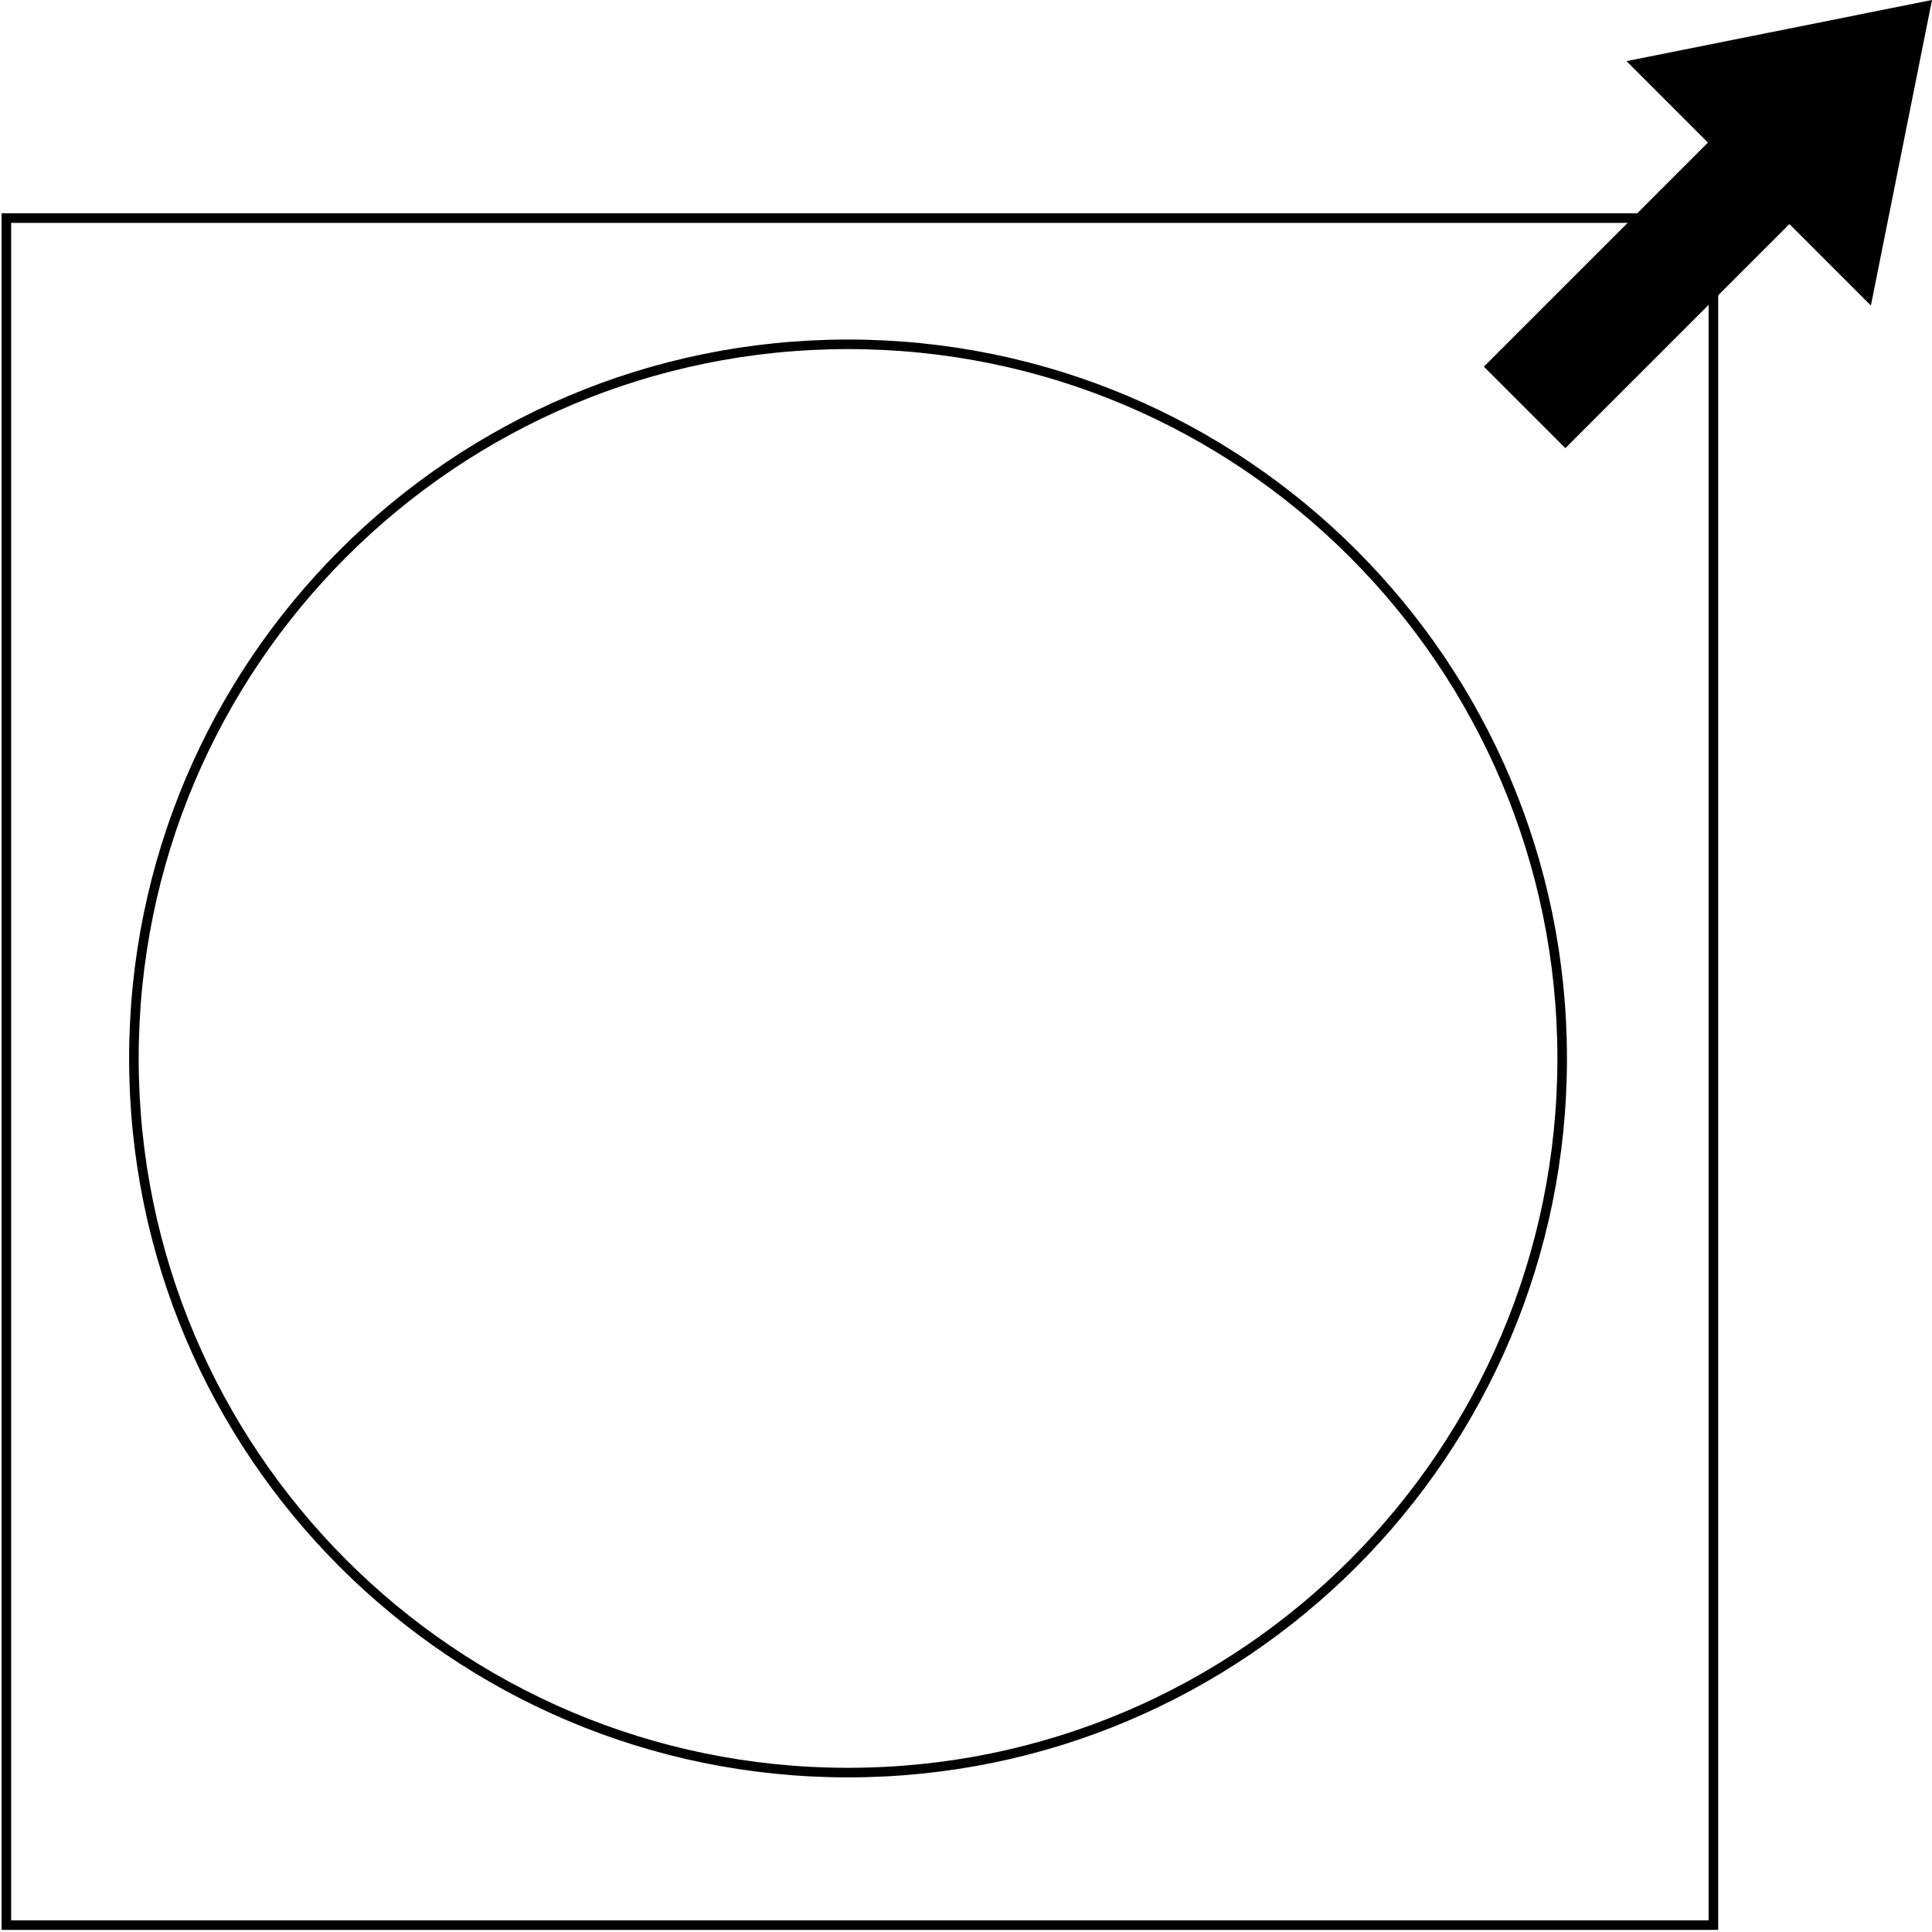
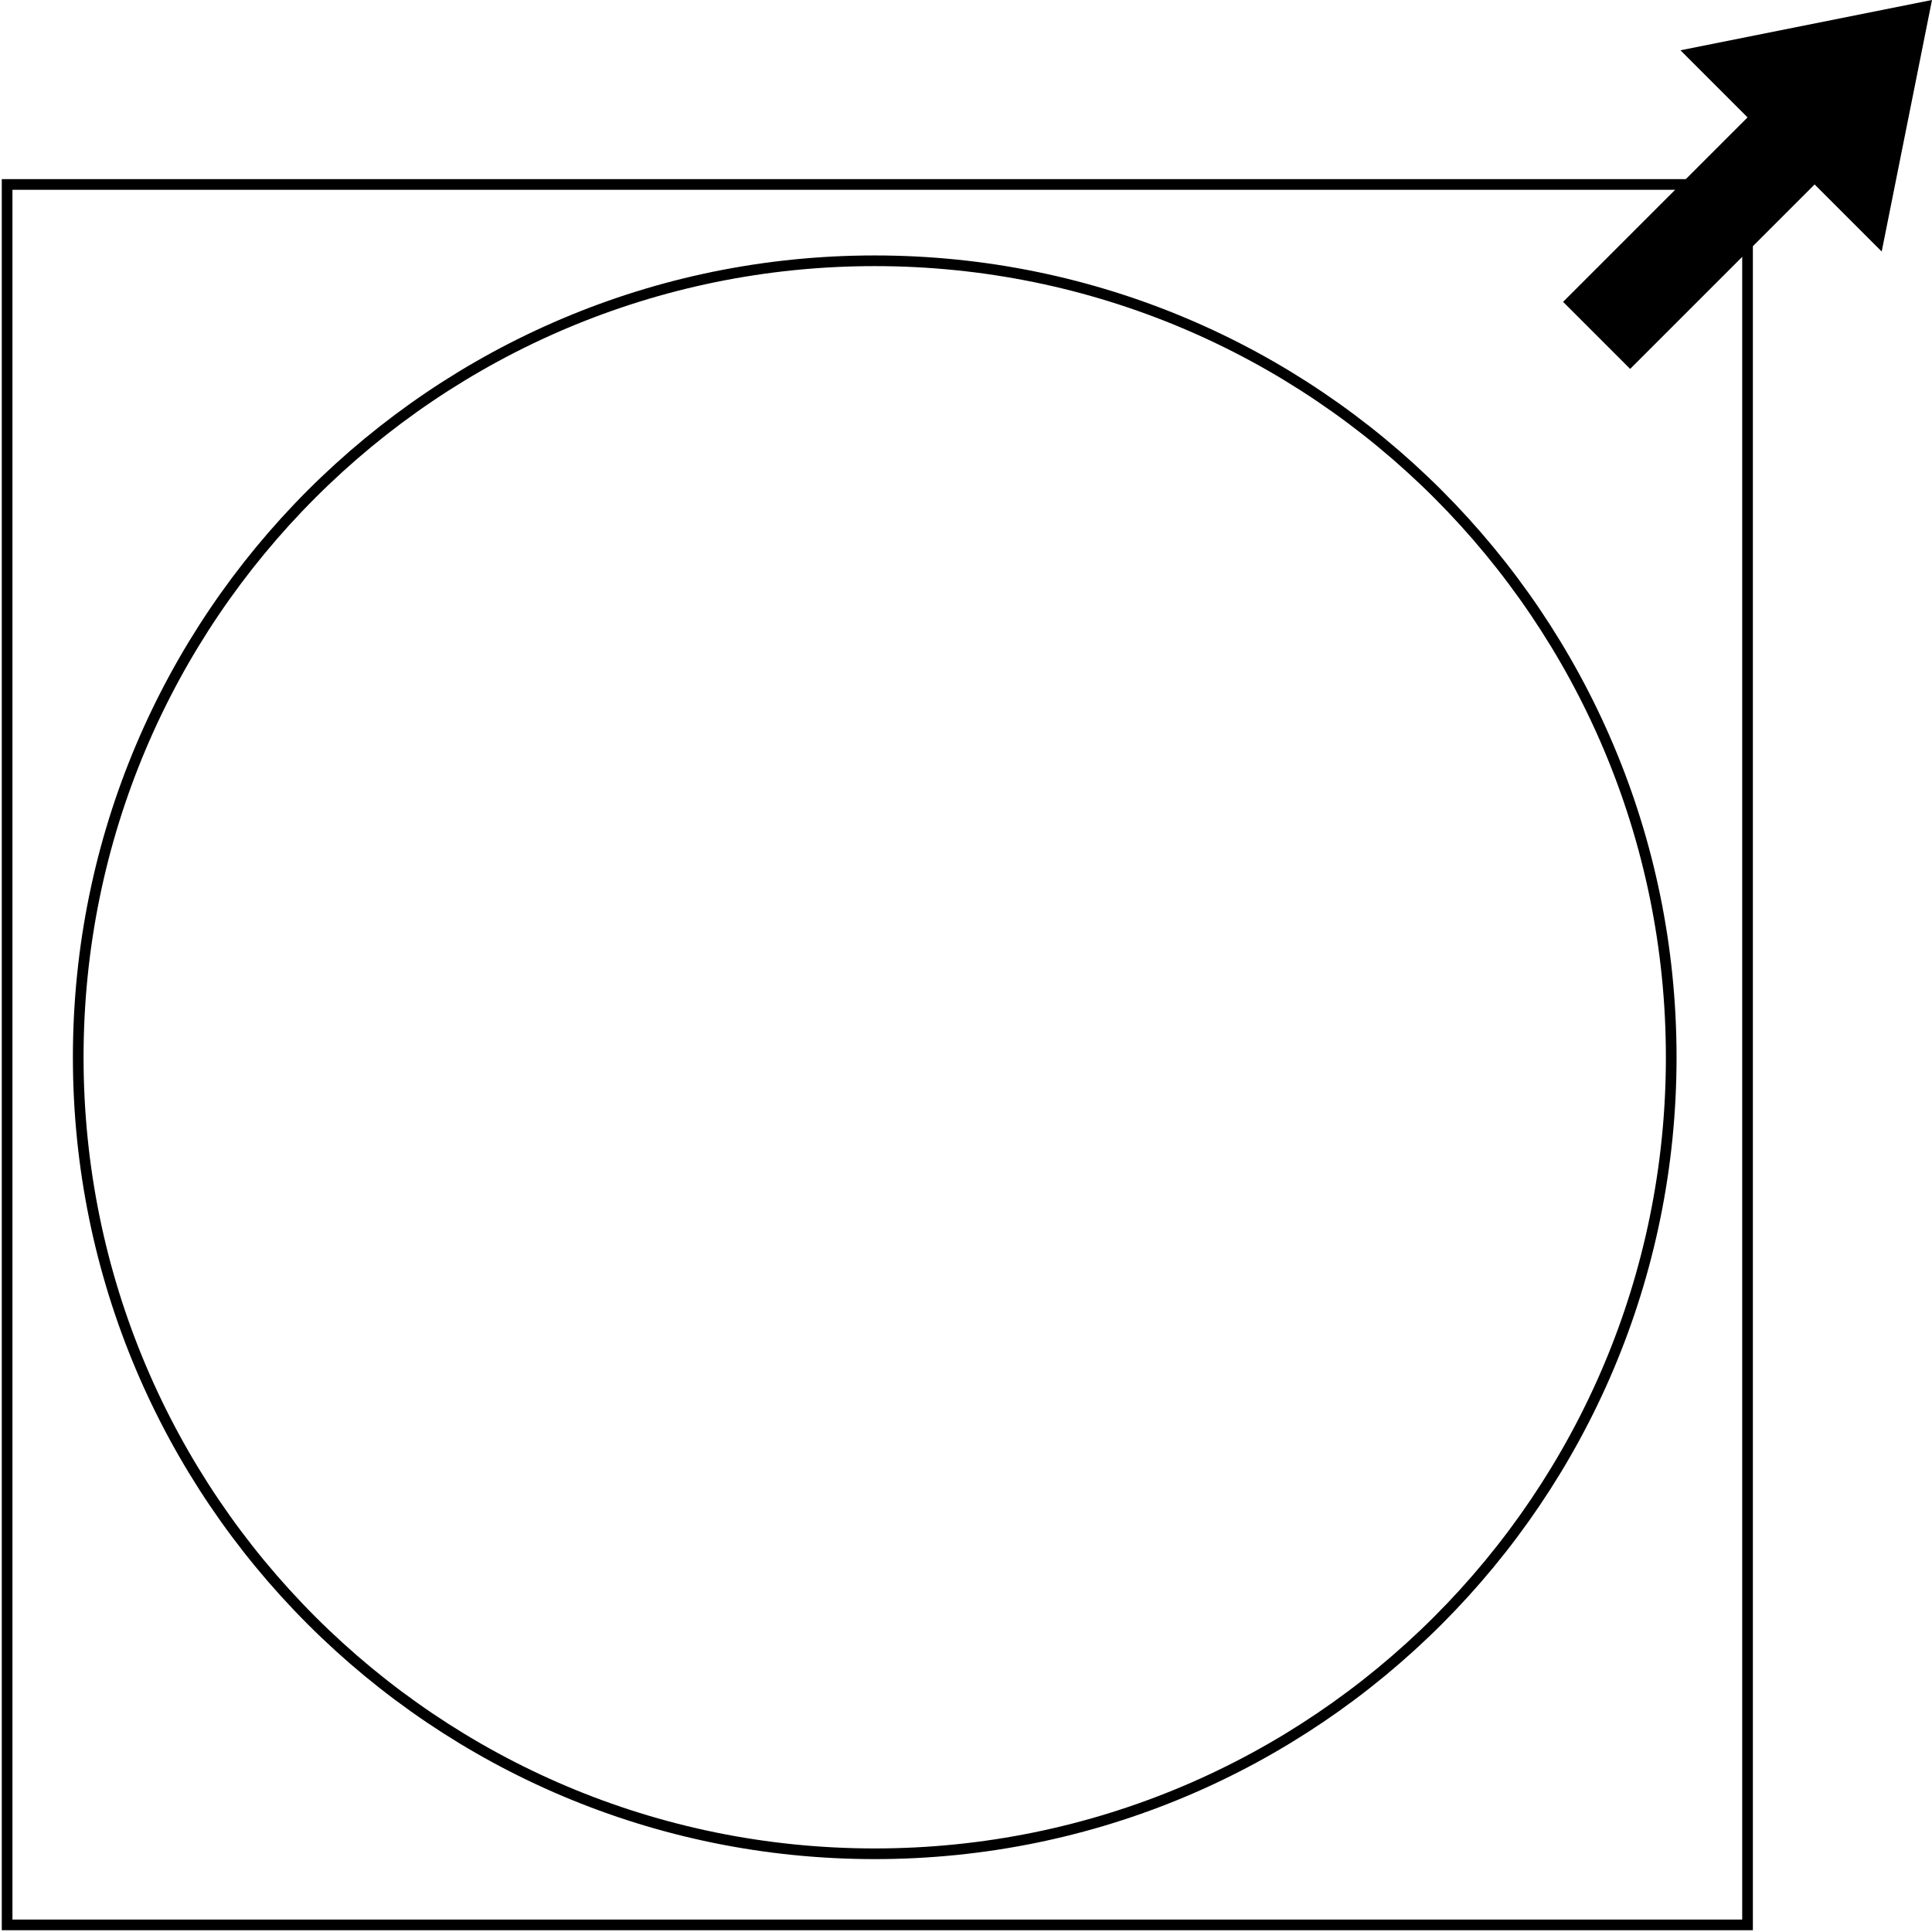
- <svg xmlns="http://www.w3.org/2000/svg" style="isolation:isolate" viewBox="480.5 621 151.5 151.459" width="151.5pt" height="151.459pt">
+ <svg xmlns="http://www.w3.org/2000/svg" style="isolation:isolate" viewBox="485.5 629.665 135.835 135.835" width="135.835pt" height="135.835pt">
  <g>
    <g>
-       <rect x="481" y="638.102" width="133.858" height="133.858" transform="matrix(1,0,0,1,0,0)" fill="none" vector-effect="non-scaling-stroke" stroke-width="1" stroke="rgb(0,0,0)" stroke-linejoin="miter" stroke-linecap="square" stroke-miterlimit="2" />
-       <path d=" M 608.041 625.792 L 614.43 632.181 L 596.861 649.75 L 603.25 656.139 L 620.819 638.57 L 627.208 644.959 L 632 621 L 608.041 625.792 Z " fill="rgb(0,0,0)" />
+       <rect x="486" y="642.634" width="122.366" height="122.366" transform="matrix(1,0,0,1,0,0)" fill="none" vector-effect="non-scaling-stroke" stroke-width="1" stroke="rgb(0,0,0)" stroke-linejoin="miter" stroke-linecap="square" stroke-miterlimit="2" />
+       <path d=" M 603.65 633.202 L 608.366 637.918 L 595.397 650.887 L 600.113 655.603 L 613.082 642.634 L 617.798 647.35 L 621.335 629.665 L 603.65 633.202 Z " fill="rgb(0,0,0)" />
    </g>
    <circle vector-effect="non-scaling-stroke" cx="547" cy="704" r="56" fill="none" stroke-width="1" stroke="rgb(0,0,0)" stroke-linejoin="miter" stroke-linecap="square" stroke-miterlimit="3" />
  </g>
</svg>
